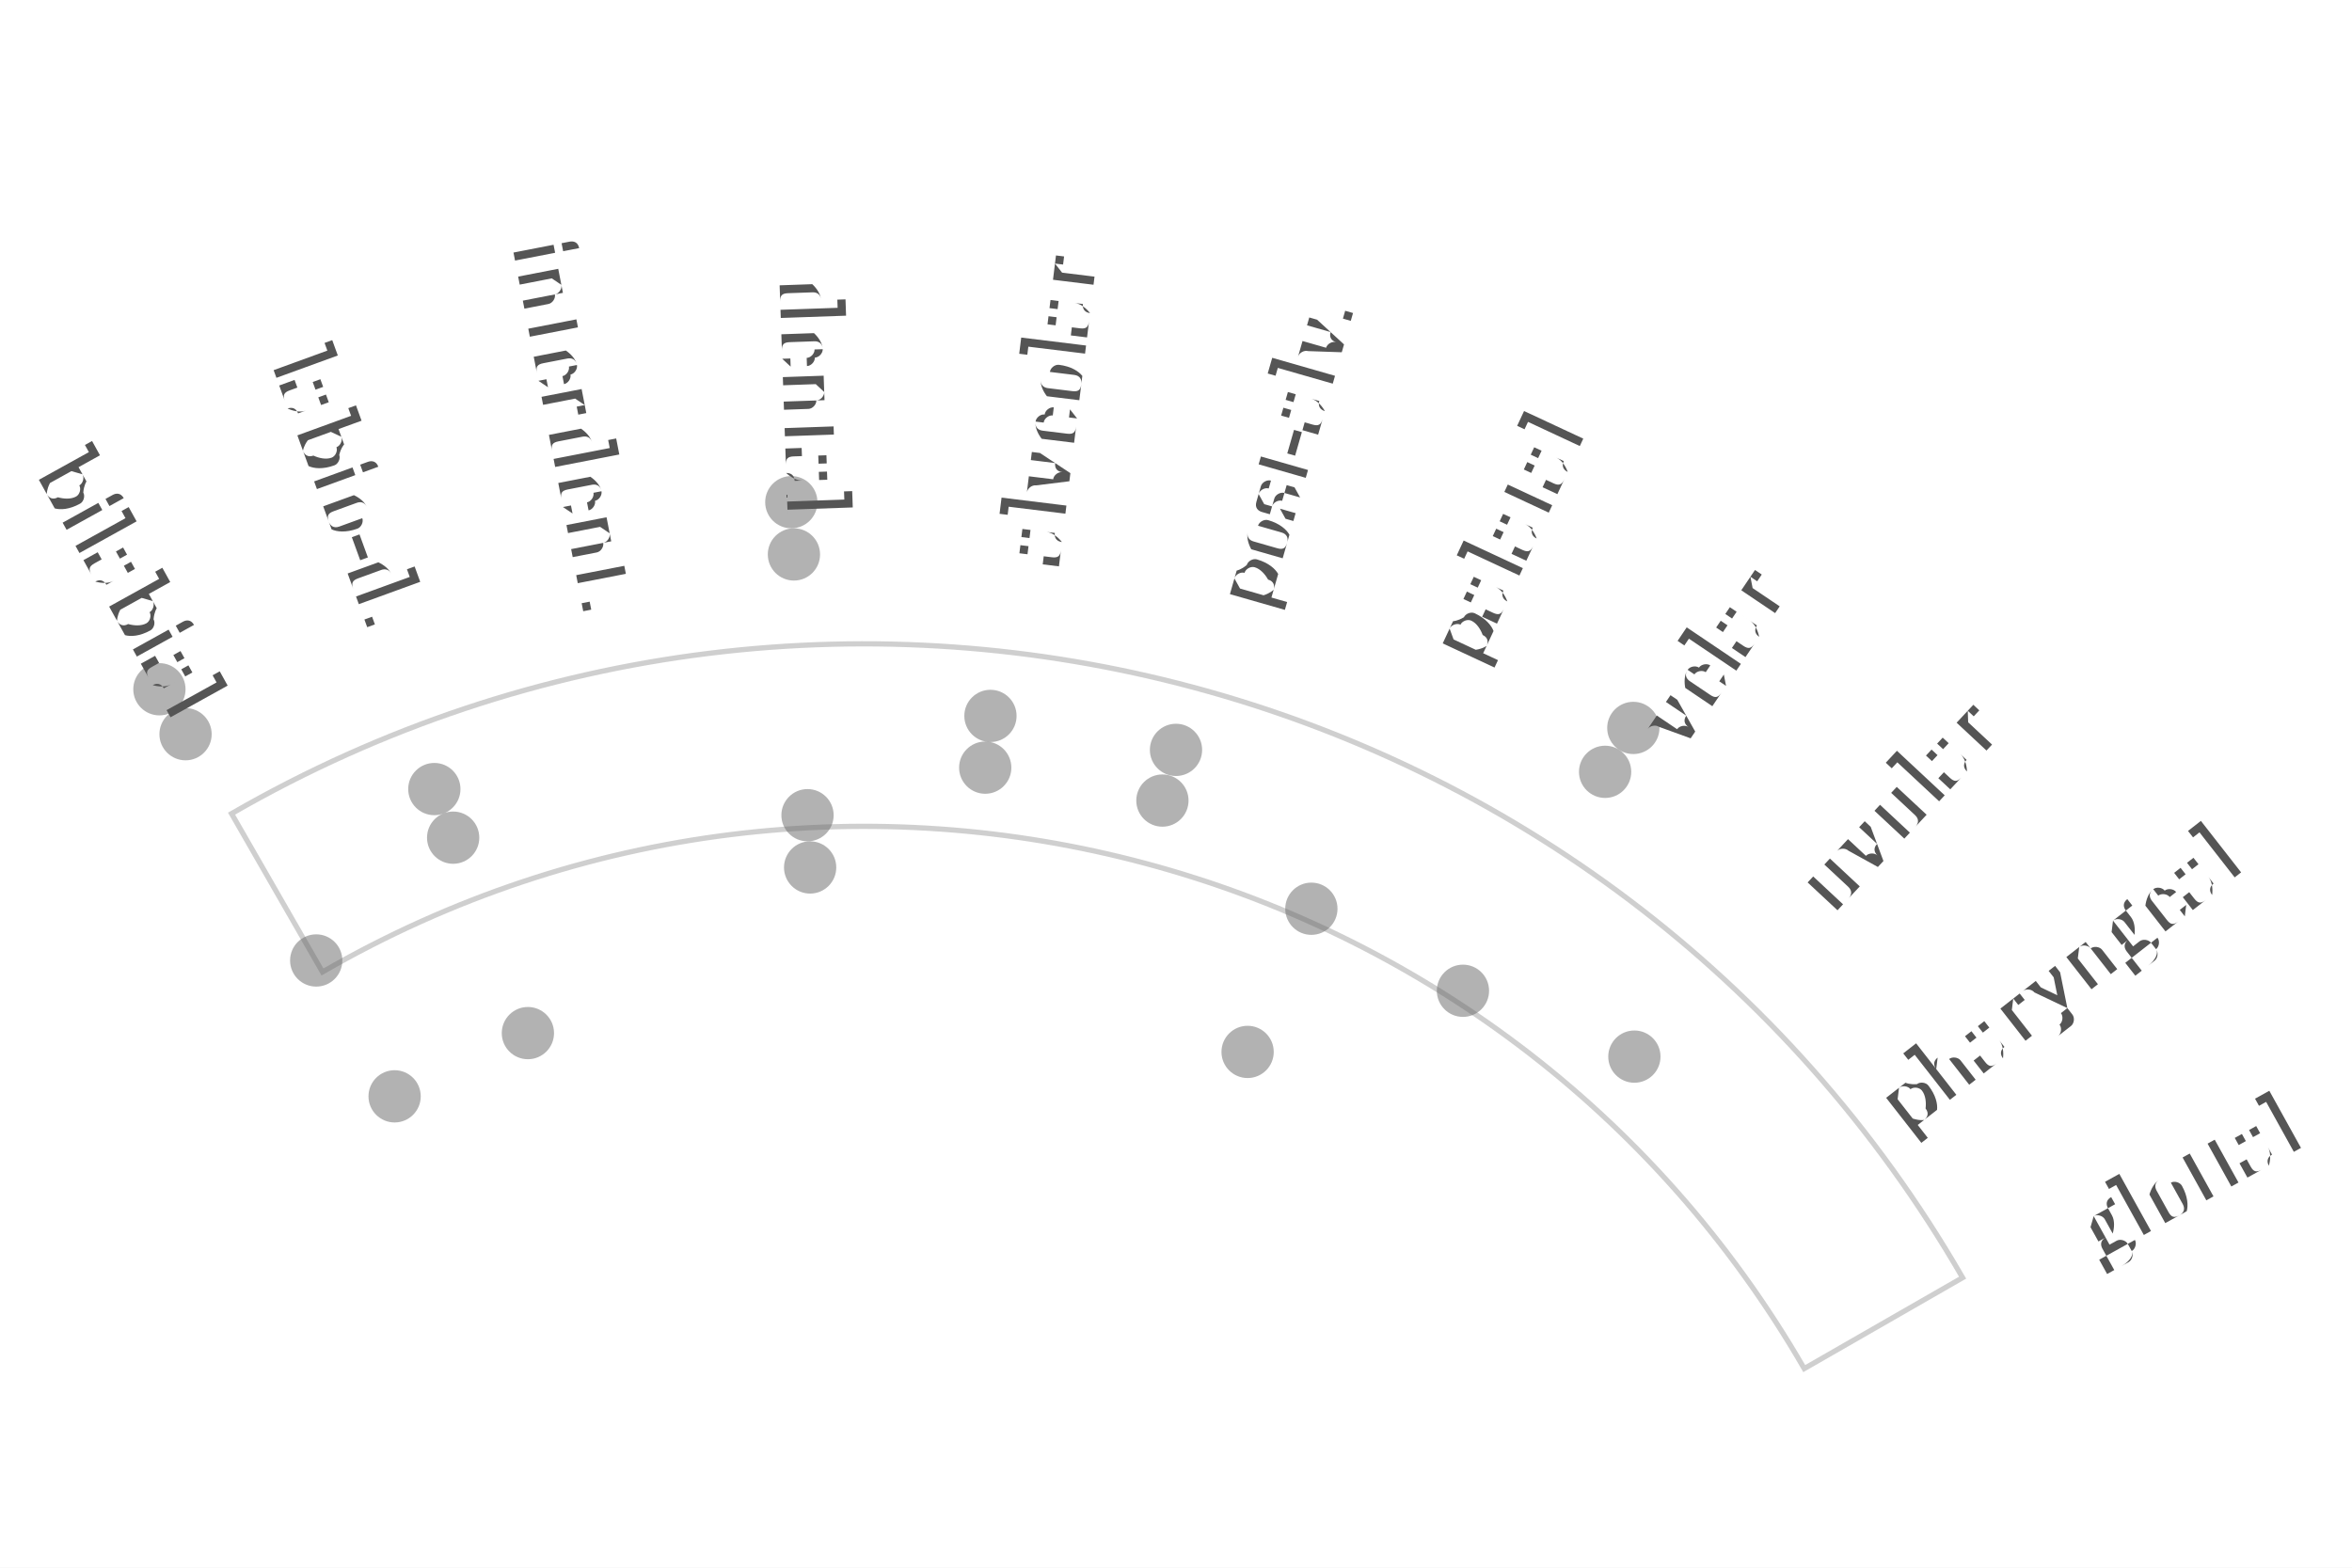
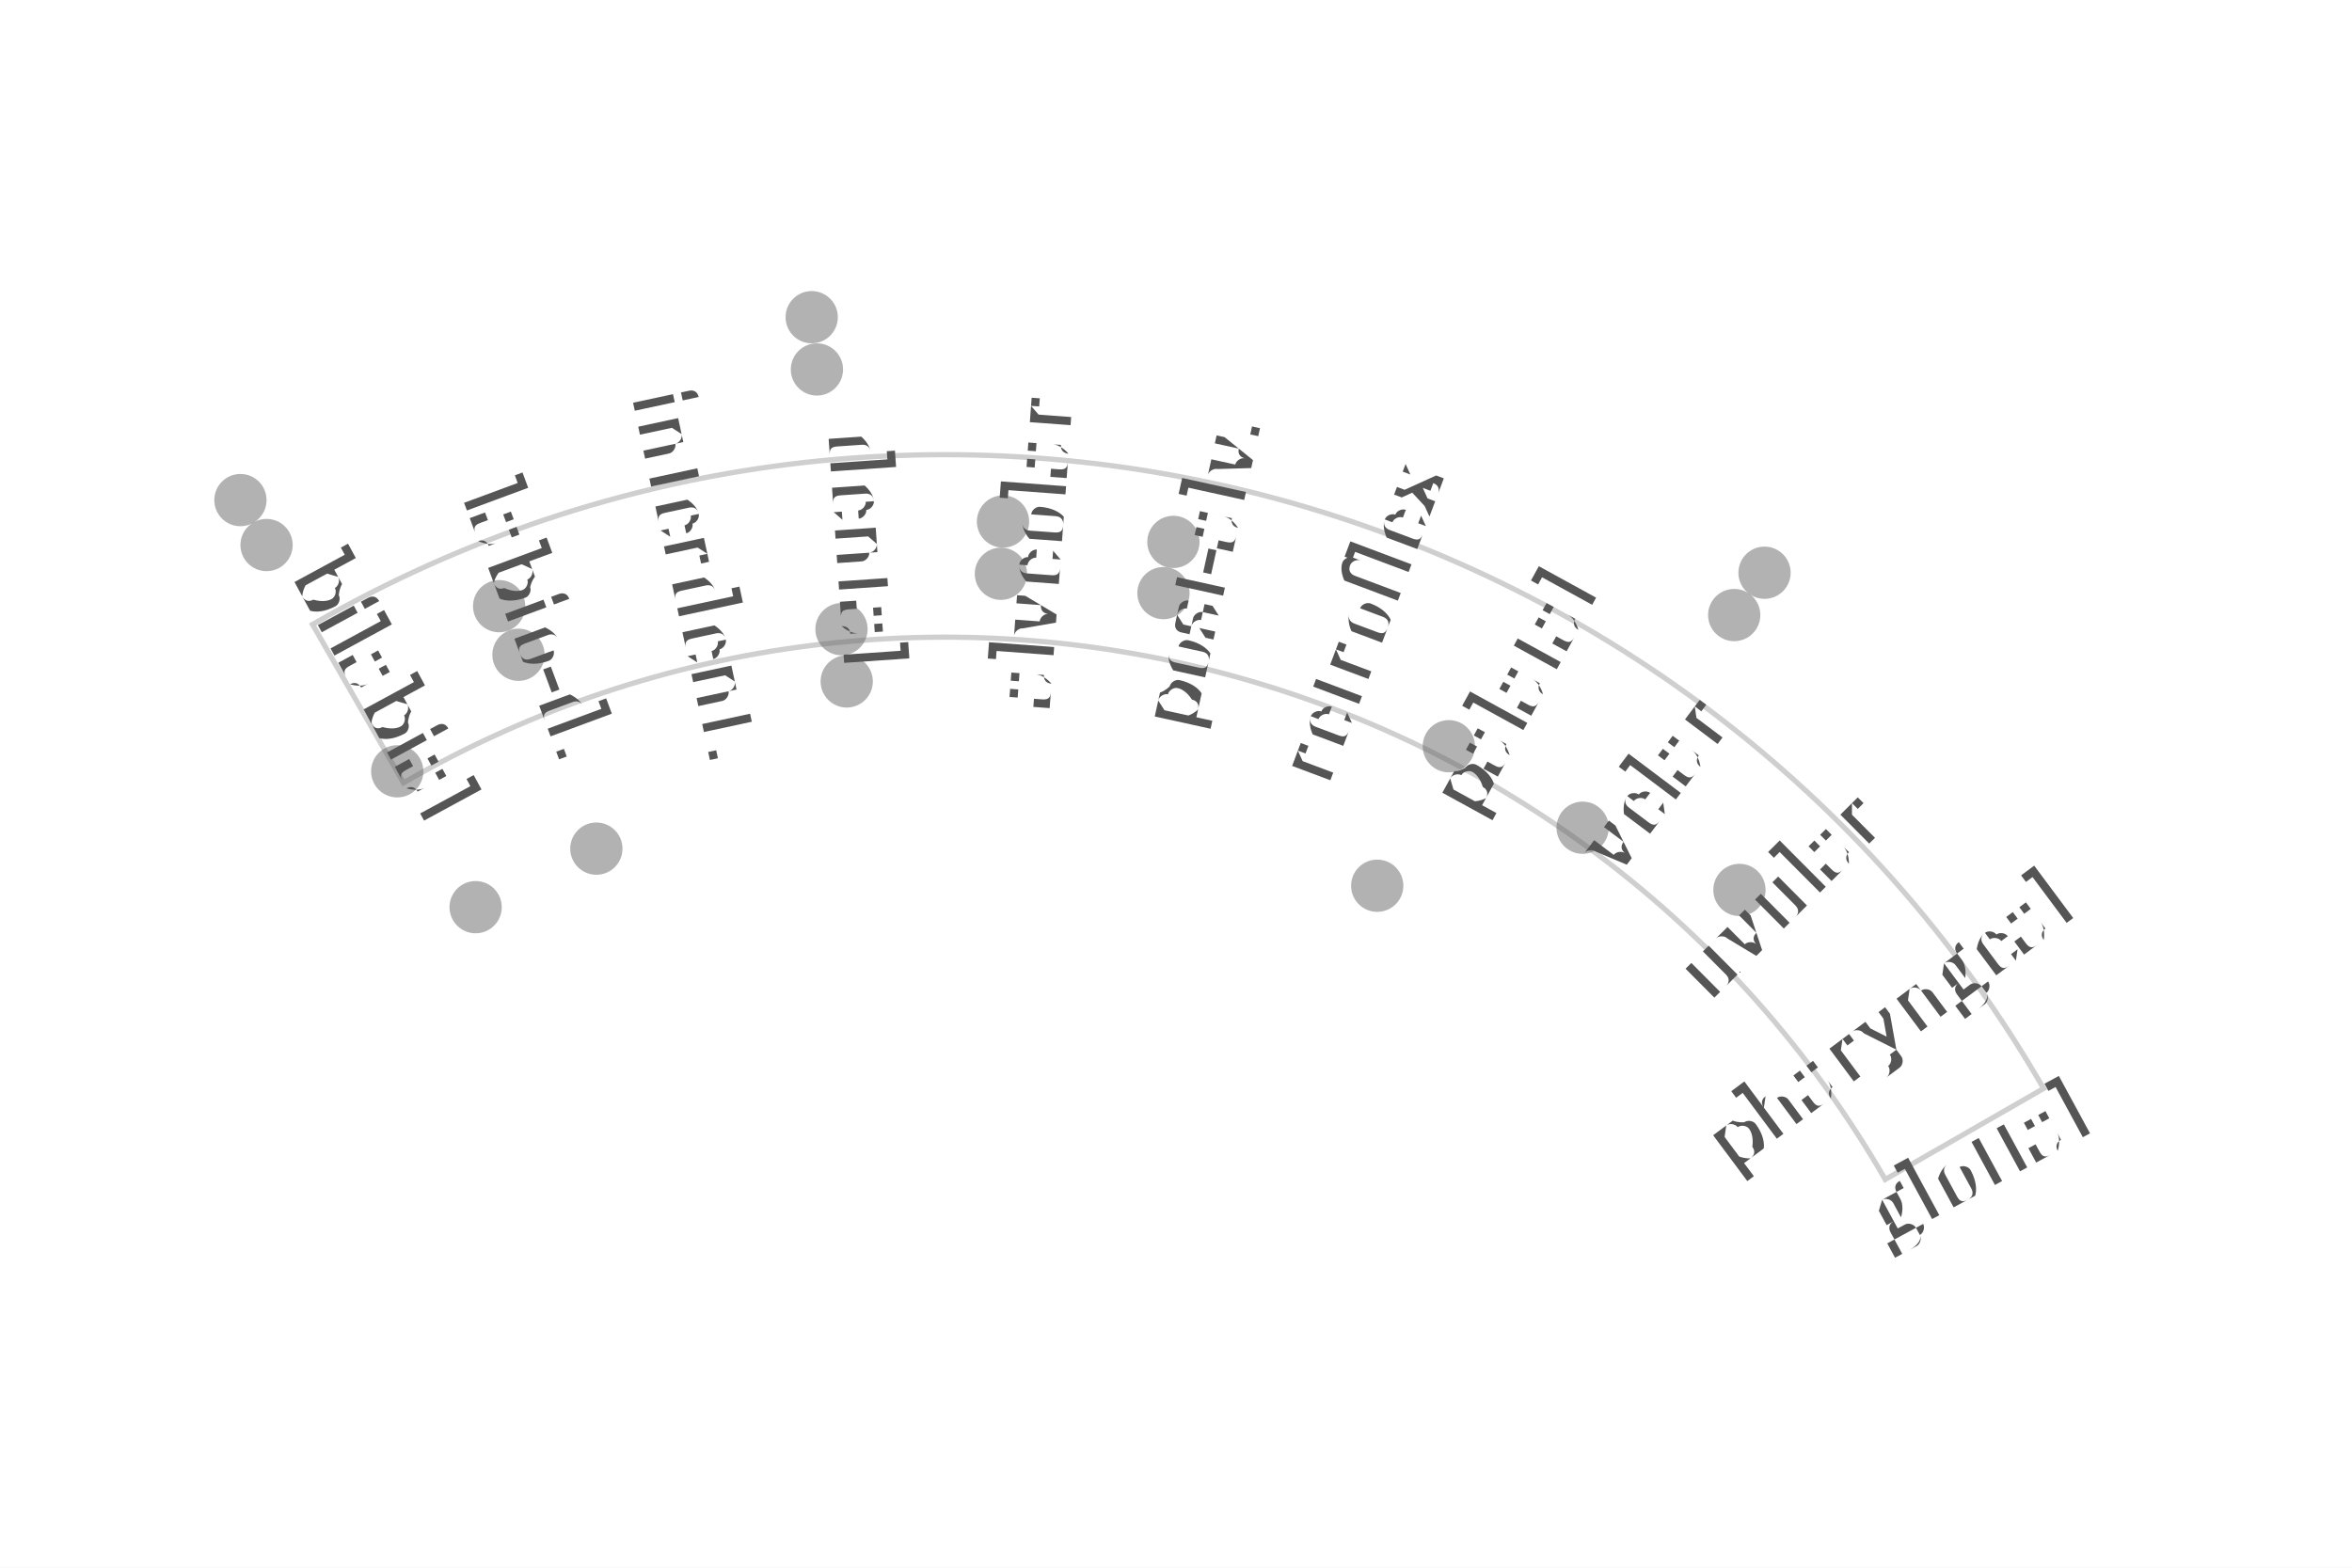
- <svg xmlns="http://www.w3.org/2000/svg" width="4.5in" height="3in" viewBox="-1.655 -3.657 4.5 3">
-   <rect x="-1.655" y="-3.657" width="4.5" height="3" fill="#ffffff" />
+ <svg xmlns="http://www.w3.org/2000/svg" width="4.5in" height="3in" viewBox="-1.81 -3.295 4.5 3">
+   <rect x="-1.81" y="-3.295" width="4.5" height="3" fill="#ffffff" />
  <path d="M -1.038 -1.797 A 2.075 2.075 0 0 1 1.797 -1.038 L 2.1 -1.212 A 2.425 2.425 0 0 0 -1.212 -2.1 Z" fill="none" stroke="#bbbbbb" stroke-width="0.01" stroke-linejoin="miter" stroke-linecap="butt" opacity="0.7" />
  <circle cx="-1.35" cy="-2.338" r="0.05" fill="#666666" stroke="none" opacity="0.5" />
-   <circle cx="-0.141" cy="-2.696" r="0.05" fill="#666666" stroke="none" opacity="0.5" />
-   <circle cx="1.47" cy="-2.264" r="0.05" fill="#666666" stroke="none" opacity="0.5" />
+   <circle cx="-0.257" cy="-2.688" r="0.05" fill="#666666" stroke="none" opacity="0.5" />
+   <circle cx="1.566" cy="-2.199" r="0.05" fill="#666666" stroke="none" opacity="0.5" />
  <circle cx="-1.3" cy="-2.252" r="0.05" fill="#666666" stroke="none" opacity="0.5" />
-   <circle cx="-0.136" cy="-2.596" r="0.05" fill="#666666" stroke="none" opacity="0.5" />
-   <circle cx="1.416" cy="-2.18" r="0.05" fill="#666666" stroke="none" opacity="0.5" />
-   <circle cx="-0.824" cy="-2.147" r="0.05" fill="#666666" stroke="none" opacity="0.5" />
-   <circle cx="0.24" cy="-2.287" r="0.05" fill="#666666" stroke="none" opacity="0.5" />
-   <circle cx="0.595" cy="-2.222" r="0.05" fill="#666666" stroke="none" opacity="0.5" />
-   <circle cx="-0.788" cy="-2.054" r="0.05" fill="#666666" stroke="none" opacity="0.5" />
-   <circle cx="0.23" cy="-2.188" r="0.05" fill="#666666" stroke="none" opacity="0.5" />
-   <circle cx="0.569" cy="-2.125" r="0.05" fill="#666666" stroke="none" opacity="0.5" />
-   <circle cx="1.472" cy="-1.635" r="0.05" fill="#666666" stroke="none" opacity="0.5" />
+   <circle cx="-0.247" cy="-2.588" r="0.05" fill="#666666" stroke="none" opacity="0.5" />
+   <circle cx="1.508" cy="-2.118" r="0.05" fill="#666666" stroke="none" opacity="0.5" />
+   <circle cx="-0.855" cy="-2.135" r="0.05" fill="#666666" stroke="none" opacity="0.5" />
+   <circle cx="0.109" cy="-2.297" r="0.05" fill="#666666" stroke="none" opacity="0.5" />
+   <circle cx="0.435" cy="-2.258" r="0.05" fill="#666666" stroke="none" opacity="0.5" />
+   <circle cx="-0.818" cy="-2.042" r="0.05" fill="#666666" stroke="none" opacity="0.5" />
+   <circle cx="0.105" cy="-2.197" r="0.05" fill="#666666" stroke="none" opacity="0.5" />
+   <circle cx="0.416" cy="-2.16" r="0.05" fill="#666666" stroke="none" opacity="0.5" />
+   <circle cx="1.518" cy="-1.592" r="0.05" fill="#666666" stroke="none" opacity="0.5" />
  <circle cx="-1.05" cy="-1.819" r="0.05" fill="#666666" stroke="none" opacity="0.5" />
-   <circle cx="-0.11" cy="-2.097" r="0.05" fill="#666666" stroke="none" opacity="0.5" />
-   <circle cx="0.854" cy="-1.918" r="0.05" fill="#666666" stroke="none" opacity="0.5" />
-   <circle cx="1.144" cy="-1.761" r="0.05" fill="#666666" stroke="none" opacity="0.5" />
-   <circle cx="-0.105" cy="-1.997" r="0.05" fill="#666666" stroke="none" opacity="0.5" />
+   <circle cx="-0.2" cy="-2.091" r="0.05" fill="#666666" stroke="none" opacity="0.5" />
+   <circle cx="0.962" cy="-1.867" r="0.05" fill="#666666" stroke="none" opacity="0.5" />
+   <circle cx="1.218" cy="-1.711" r="0.05" fill="#666666" stroke="none" opacity="0.5" />
+   <circle cx="-0.19" cy="-1.991" r="0.05" fill="#666666" stroke="none" opacity="0.5" />
  <circle cx="-0.9" cy="-1.559" r="0.05" fill="#666666" stroke="none" opacity="0.5" />
-   <circle cx="-0.645" cy="-1.68" r="0.05" fill="#666666" stroke="none" opacity="0.5" />
-   <circle cx="0.732" cy="-1.644" r="0.05" fill="#666666" stroke="none" opacity="0.5" />
-   <text transform="translate(-1.4059 -2.5364) rotate(61)" text-anchor="middle" dominant-baseline="middle" font-size="0.153" fill="#555555" font-family="'Gentium Book Plus', Charter, 'Charis SIL', Georgia, serif">bilabial</text>
-   <text transform="translate(-0.9919 -2.7251) rotate(70)" text-anchor="middle" dominant-baseline="middle" font-size="0.153" fill="#555555" font-family="'Gentium Book Plus', Charter, 'Charis SIL', Georgia, serif">labio-d.</text>
-   <text transform="translate(-0.5533 -2.8467) rotate(79)" text-anchor="middle" dominant-baseline="middle" font-size="0.153" fill="#555555" font-family="'Gentium Book Plus', Charter, 'Charis SIL', Georgia, serif">interdent.</text>
-   <text transform="translate(-0.1012 -2.8982) rotate(88)" text-anchor="middle" dominant-baseline="middle" font-size="0.153" fill="#555555" font-family="'Gentium Book Plus', Charter, 'Charis SIL', Georgia, serif">dental</text>
-   <text transform="translate(0.3534 -2.8784) rotate(-83)" text-anchor="middle" dominant-baseline="middle" font-size="0.153" fill="#555555" font-family="'Gentium Book Plus', Charter, 'Charis SIL', Georgia, serif">alveolar</text>
-   <text transform="translate(0.7993 -2.7877) rotate(-74)" text-anchor="middle" dominant-baseline="middle" font-size="0.153" fill="#555555" font-family="'Gentium Book Plus', Charter, 'Charis SIL', Georgia, serif">post-alv.</text>
-   <text transform="translate(1.2256 -2.6283) rotate(-65)" text-anchor="middle" dominant-baseline="middle" font-size="0.153" fill="#555555" font-family="'Gentium Book Plus', Charter, 'Charis SIL', Georgia, serif">palatal</text>
-   <text transform="translate(1.6217 -2.4042) rotate(-56)" text-anchor="middle" dominant-baseline="middle" font-size="0.153" fill="#555555" font-family="'Gentium Book Plus', Charter, 'Charis SIL', Georgia, serif">velar</text>
-   <text transform="translate(1.9778 -2.1209) rotate(-47)" text-anchor="middle" dominant-baseline="middle" font-size="0.153" fill="#555555" font-family="'Gentium Book Plus', Charter, 'Charis SIL', Georgia, serif">uvular</text>
-   <text transform="translate(2.2852 -1.7854) rotate(-38)" text-anchor="middle" dominant-baseline="middle" font-size="0.153" fill="#555555" font-family="'Gentium Book Plus', Charter, 'Charis SIL', Georgia, serif">pharyngeal</text>
-   <text transform="translate(2.5364 -1.4059) rotate(-29)" text-anchor="middle" dominant-baseline="middle" font-size="0.153" fill="#555555" font-family="'Gentium Book Plus', Charter, 'Charis SIL', Georgia, serif">glottal</text>
+   <circle cx="-0.669" cy="-1.671" r="0.05" fill="#666666" stroke="none" opacity="0.5" />
+   <circle cx="0.825" cy="-1.6" r="0.05" fill="#666666" stroke="none" opacity="0.5" />
+   <text transform="translate(-1.0736 -1.9773) rotate(61.5)" text-anchor="middle" dominant-baseline="middle" font-size="0.153" fill="#555555" font-family="'Gentium Book Plus', Charter, 'Charis SIL', Georgia, serif">bilabial</text>
+   <text transform="translate(-0.7813 -2.11) rotate(69.6818)" text-anchor="middle" dominant-baseline="middle" font-size="0.153" fill="#555555" font-family="'Gentium Book Plus', Charter, 'Charis SIL', Georgia, serif">labio-d.</text>
+   <text transform="translate(-0.473 -2.1997) rotate(77.8636)" text-anchor="middle" dominant-baseline="middle" font-size="0.153" fill="#555555" font-family="'Gentium Book Plus', Charter, 'Charis SIL', Georgia, serif">interdent.</text>
+   <text transform="translate(-0.1552 -2.2446) rotate(86.0455)" text-anchor="middle" dominant-baseline="middle" font-size="0.153" fill="#555555" font-family="'Gentium Book Plus', Charter, 'Charis SIL', Georgia, serif">dental</text>
+   <text transform="translate(0.1659 -2.2439) rotate(-85.7727)" text-anchor="middle" dominant-baseline="middle" font-size="0.153" fill="#555555" font-family="'Gentium Book Plus', Charter, 'Charis SIL', Georgia, serif">alveolar</text>
+   <text transform="translate(0.4835 -2.1974) rotate(-77.5909)" text-anchor="middle" dominant-baseline="middle" font-size="0.153" fill="#555555" font-family="'Gentium Book Plus', Charter, 'Charis SIL', Georgia, serif">post-alv.</text>
+   <text transform="translate(0.7913 -2.1063) rotate(-69.4091)" text-anchor="middle" dominant-baseline="middle" font-size="0.153" fill="#555555" font-family="'Gentium Book Plus', Charter, 'Charis SIL', Georgia, serif">retroflex</text>
+   <text transform="translate(1.083 -1.9722) rotate(-61.2273)" text-anchor="middle" dominant-baseline="middle" font-size="0.153" fill="#555555" font-family="'Gentium Book Plus', Charter, 'Charis SIL', Georgia, serif">palatal</text>
+   <text transform="translate(1.3527 -1.798) rotate(-53.0455)" text-anchor="middle" dominant-baseline="middle" font-size="0.153" fill="#555555" font-family="'Gentium Book Plus', Charter, 'Charis SIL', Georgia, serif">velar</text>
+   <text transform="translate(1.5948 -1.5872) rotate(-44.8636)" text-anchor="middle" dominant-baseline="middle" font-size="0.153" fill="#555555" font-family="'Gentium Book Plus', Charter, 'Charis SIL', Georgia, serif">uvular</text>
+   <text transform="translate(1.8044 -1.3441) rotate(-36.6818)" text-anchor="middle" dominant-baseline="middle" font-size="0.153" fill="#555555" font-family="'Gentium Book Plus', Charter, 'Charis SIL', Georgia, serif">pharyngeal</text>
+   <text transform="translate(1.9773 -1.0736) rotate(-28.5)" text-anchor="middle" dominant-baseline="middle" font-size="0.153" fill="#555555" font-family="'Gentium Book Plus', Charter, 'Charis SIL', Georgia, serif">glottal</text>
</svg>
